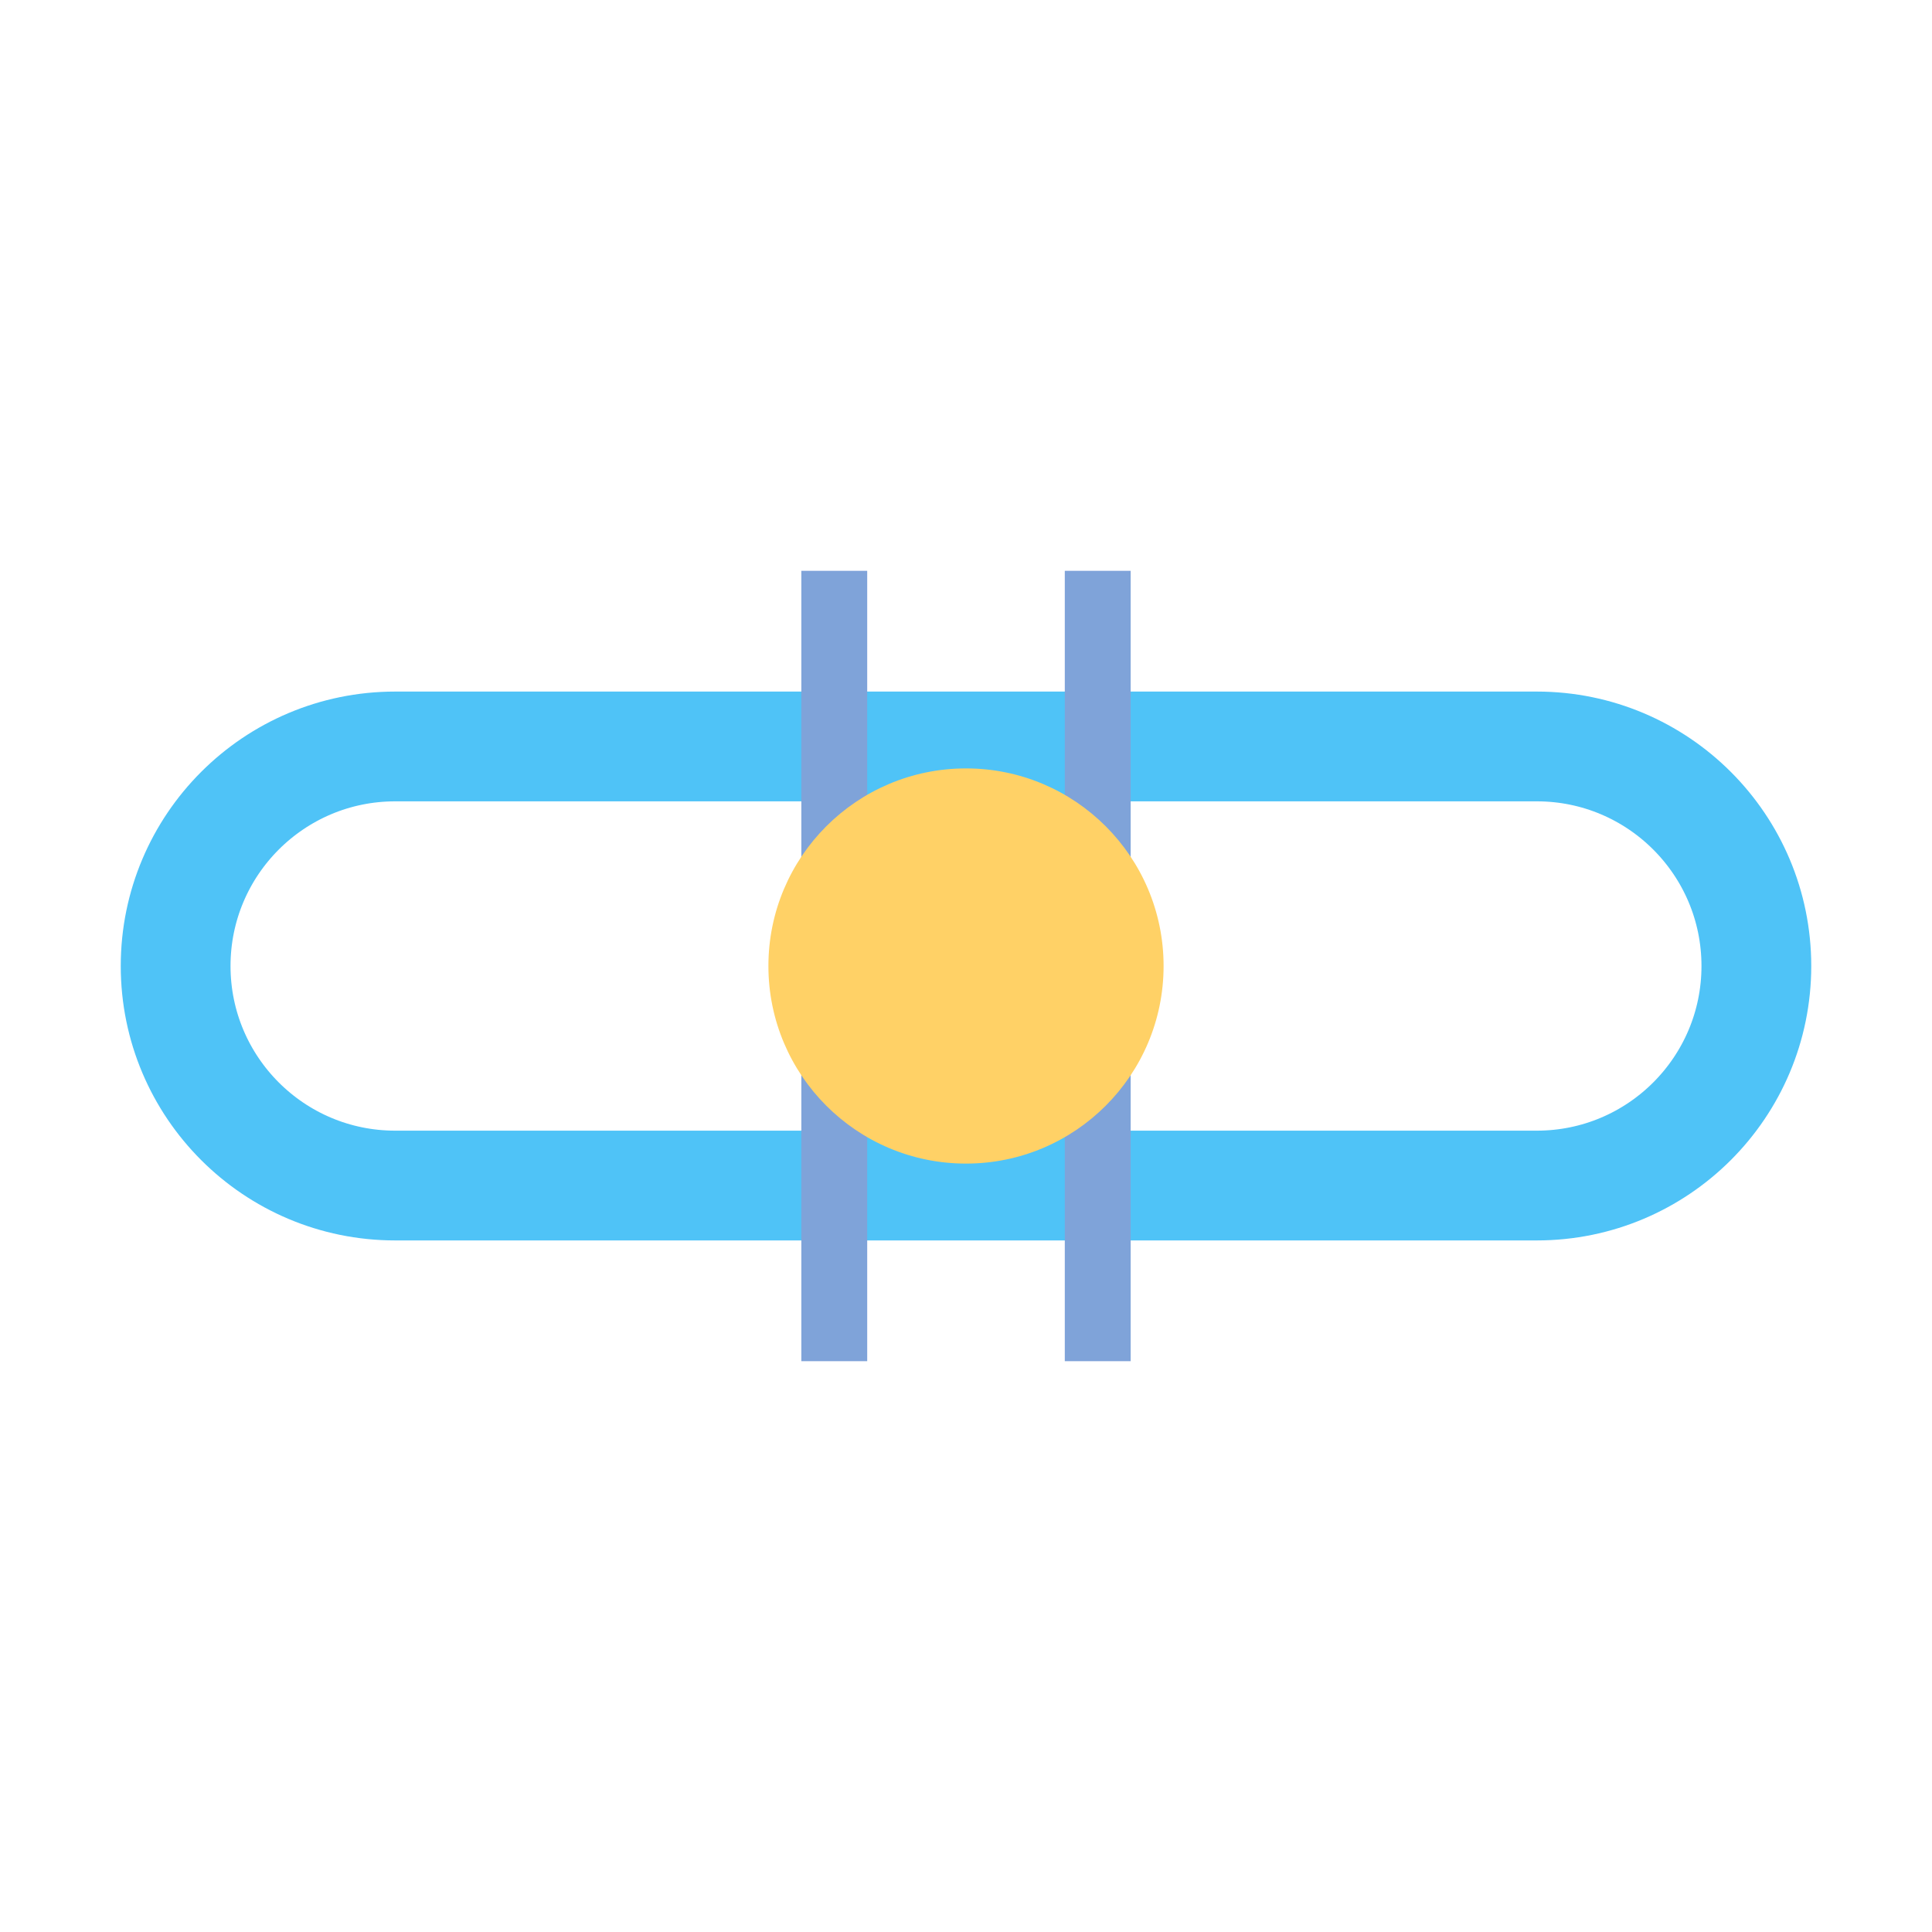
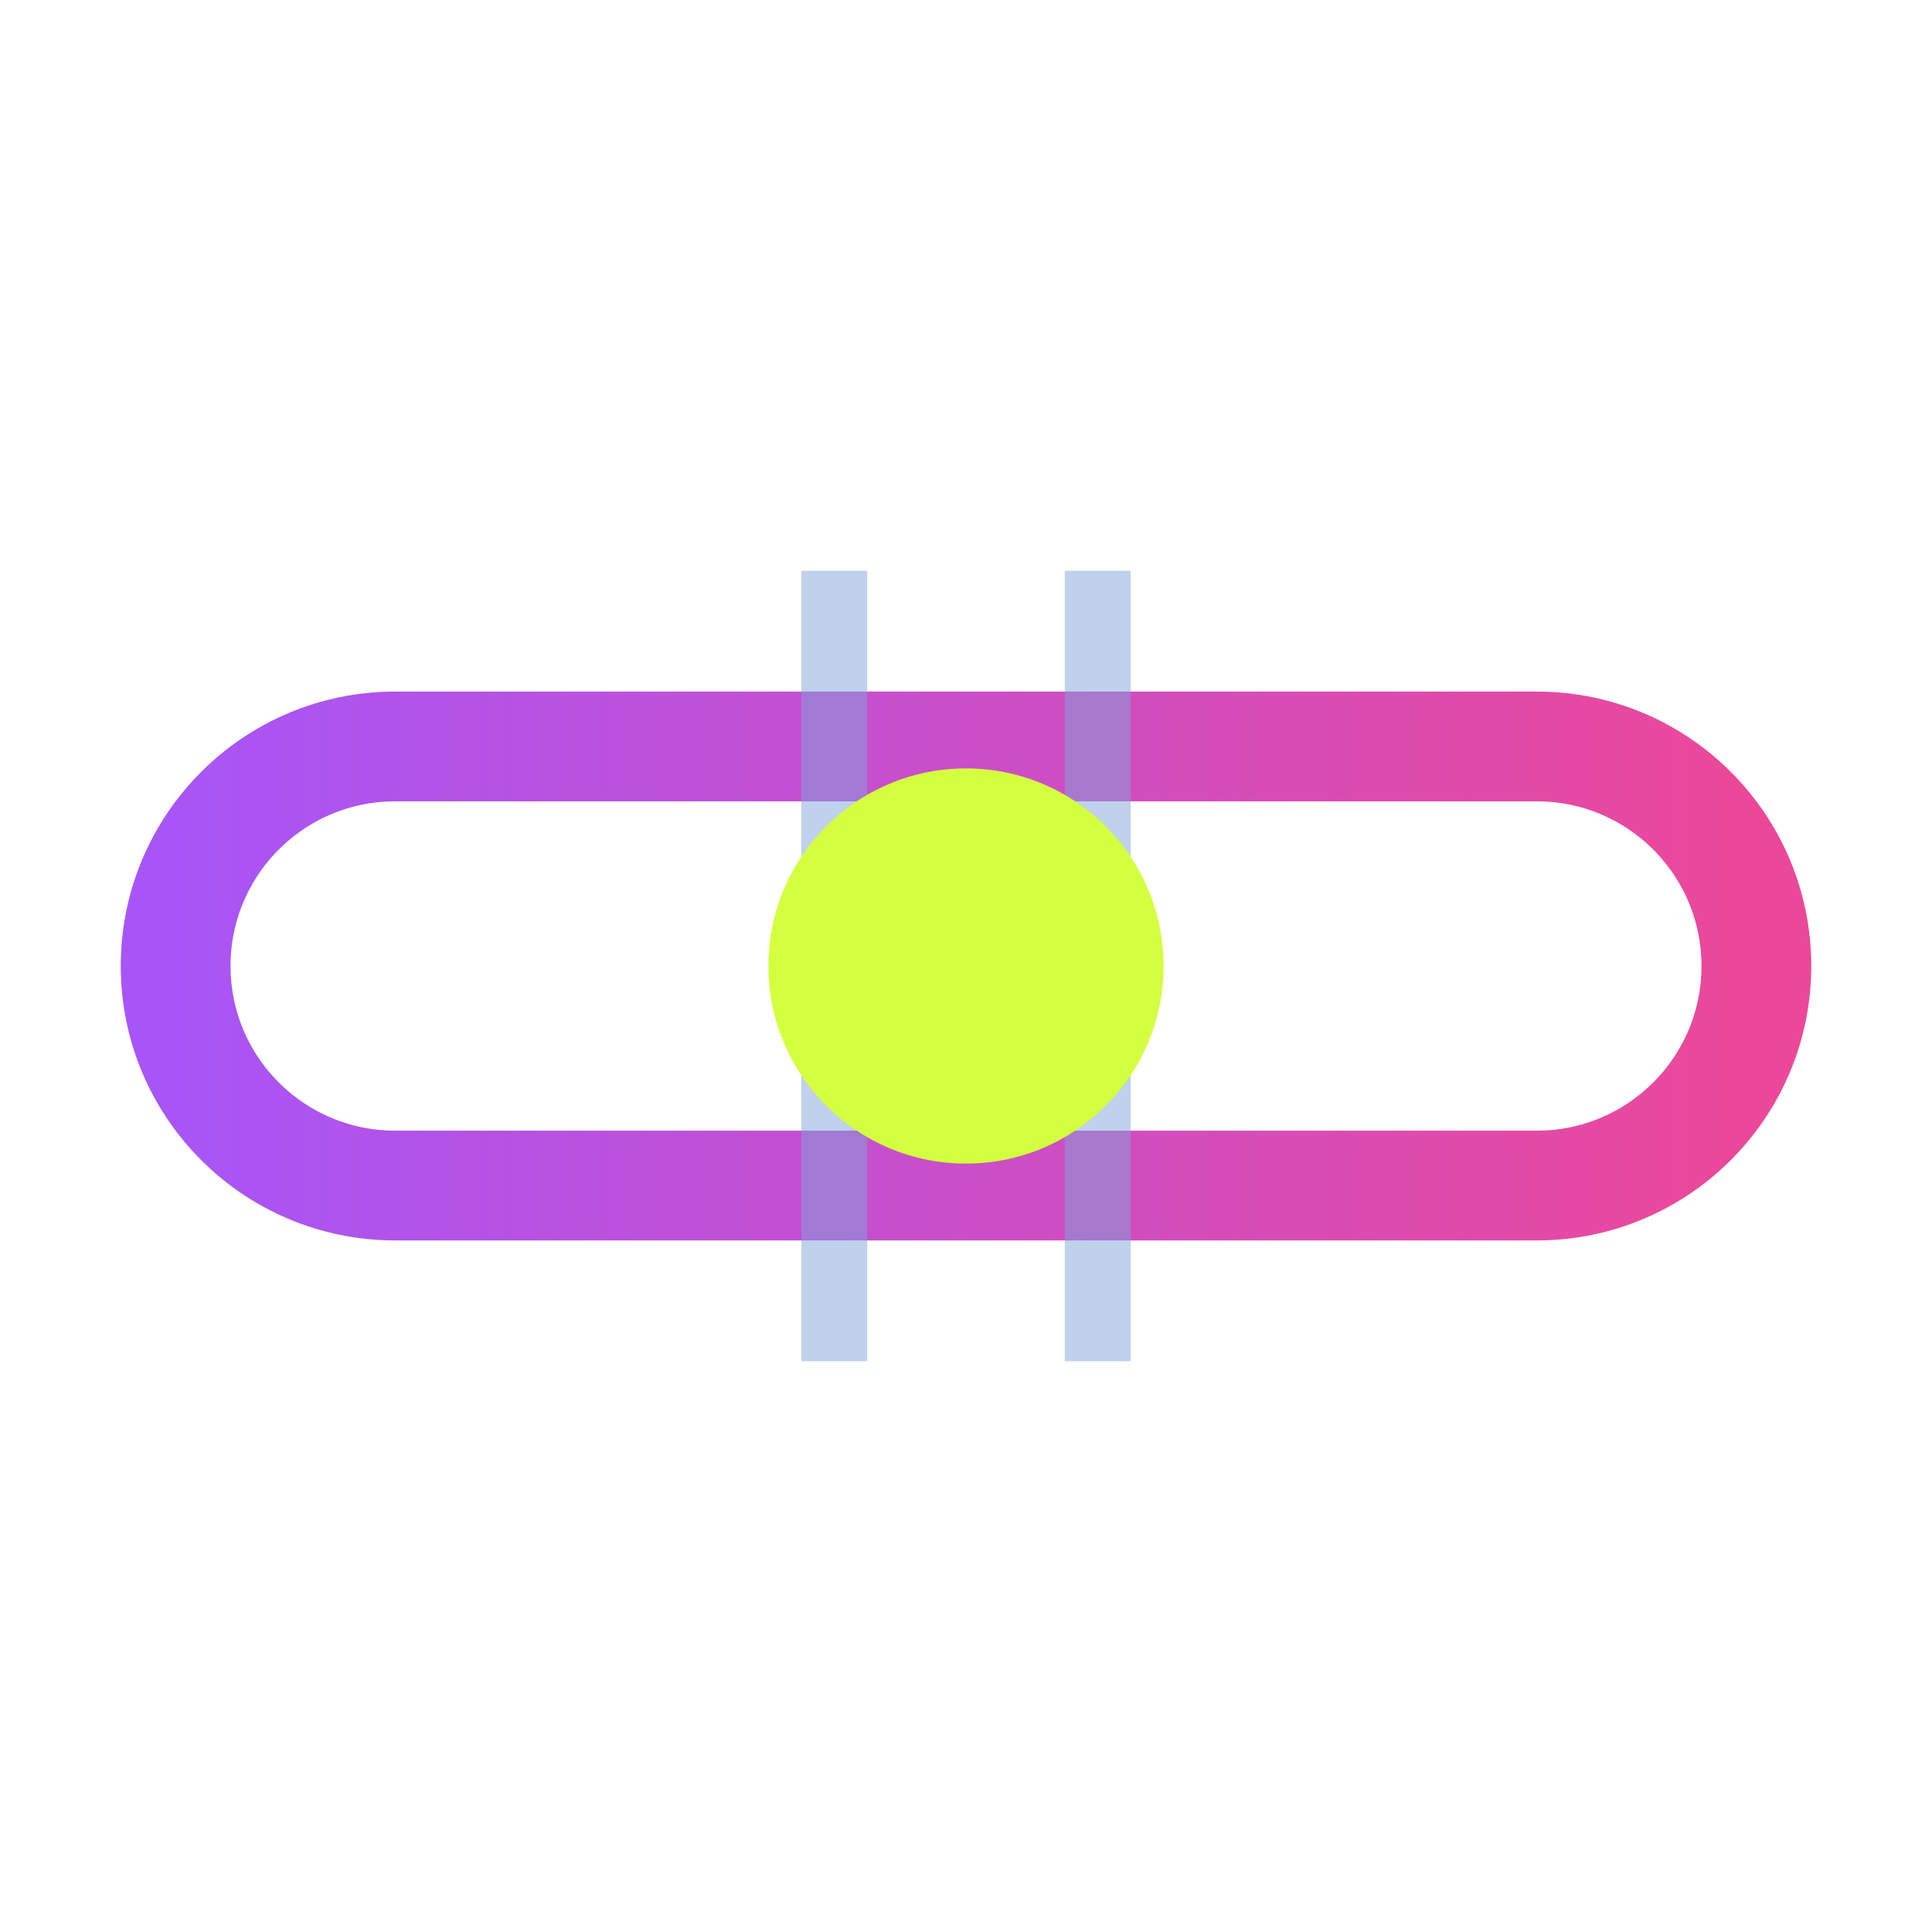
<svg xmlns="http://www.w3.org/2000/svg" viewBox="0 0 44 44">
-   <rect x="4" y="17" width="36" height="10" rx="5" fill="none" stroke="#4FC3F7" stroke-width="2.5" />
-   <line x1="19" y1="13" x2="19" y2="31" stroke="#7FA3D9" stroke-width="1.5" />
-   <line x1="25" y1="13" x2="25" y2="31" stroke="#7FA3D9" stroke-width="1.5" />
-   <circle cx="22" cy="22" r="4.5" fill="#FFD166" />
+   <defs>
+     <linearGradient id="levelGrad" x1="0%" y1="0%" x2="100%" y2="0%">
+       <stop offset="0%" stop-color="#A855F7" />
+       <stop offset="100%" stop-color="#EC4899" />
+     </linearGradient>
+   </defs>
+   <rect x="4" y="17" width="36" height="10" rx="5" fill="none" stroke="url(#levelGrad)" stroke-width="2.5" />
+   <line x1="19" y1="13" x2="19" y2="31" stroke="#7FA3D9" stroke-width="1.5" opacity="0.5" />
+   <line x1="25" y1="13" x2="25" y2="31" stroke="#7FA3D9" stroke-width="1.5" opacity="0.5" />
+   <circle cx="22" cy="22" r="4.5" fill="#D4FF3F" />
</svg>
